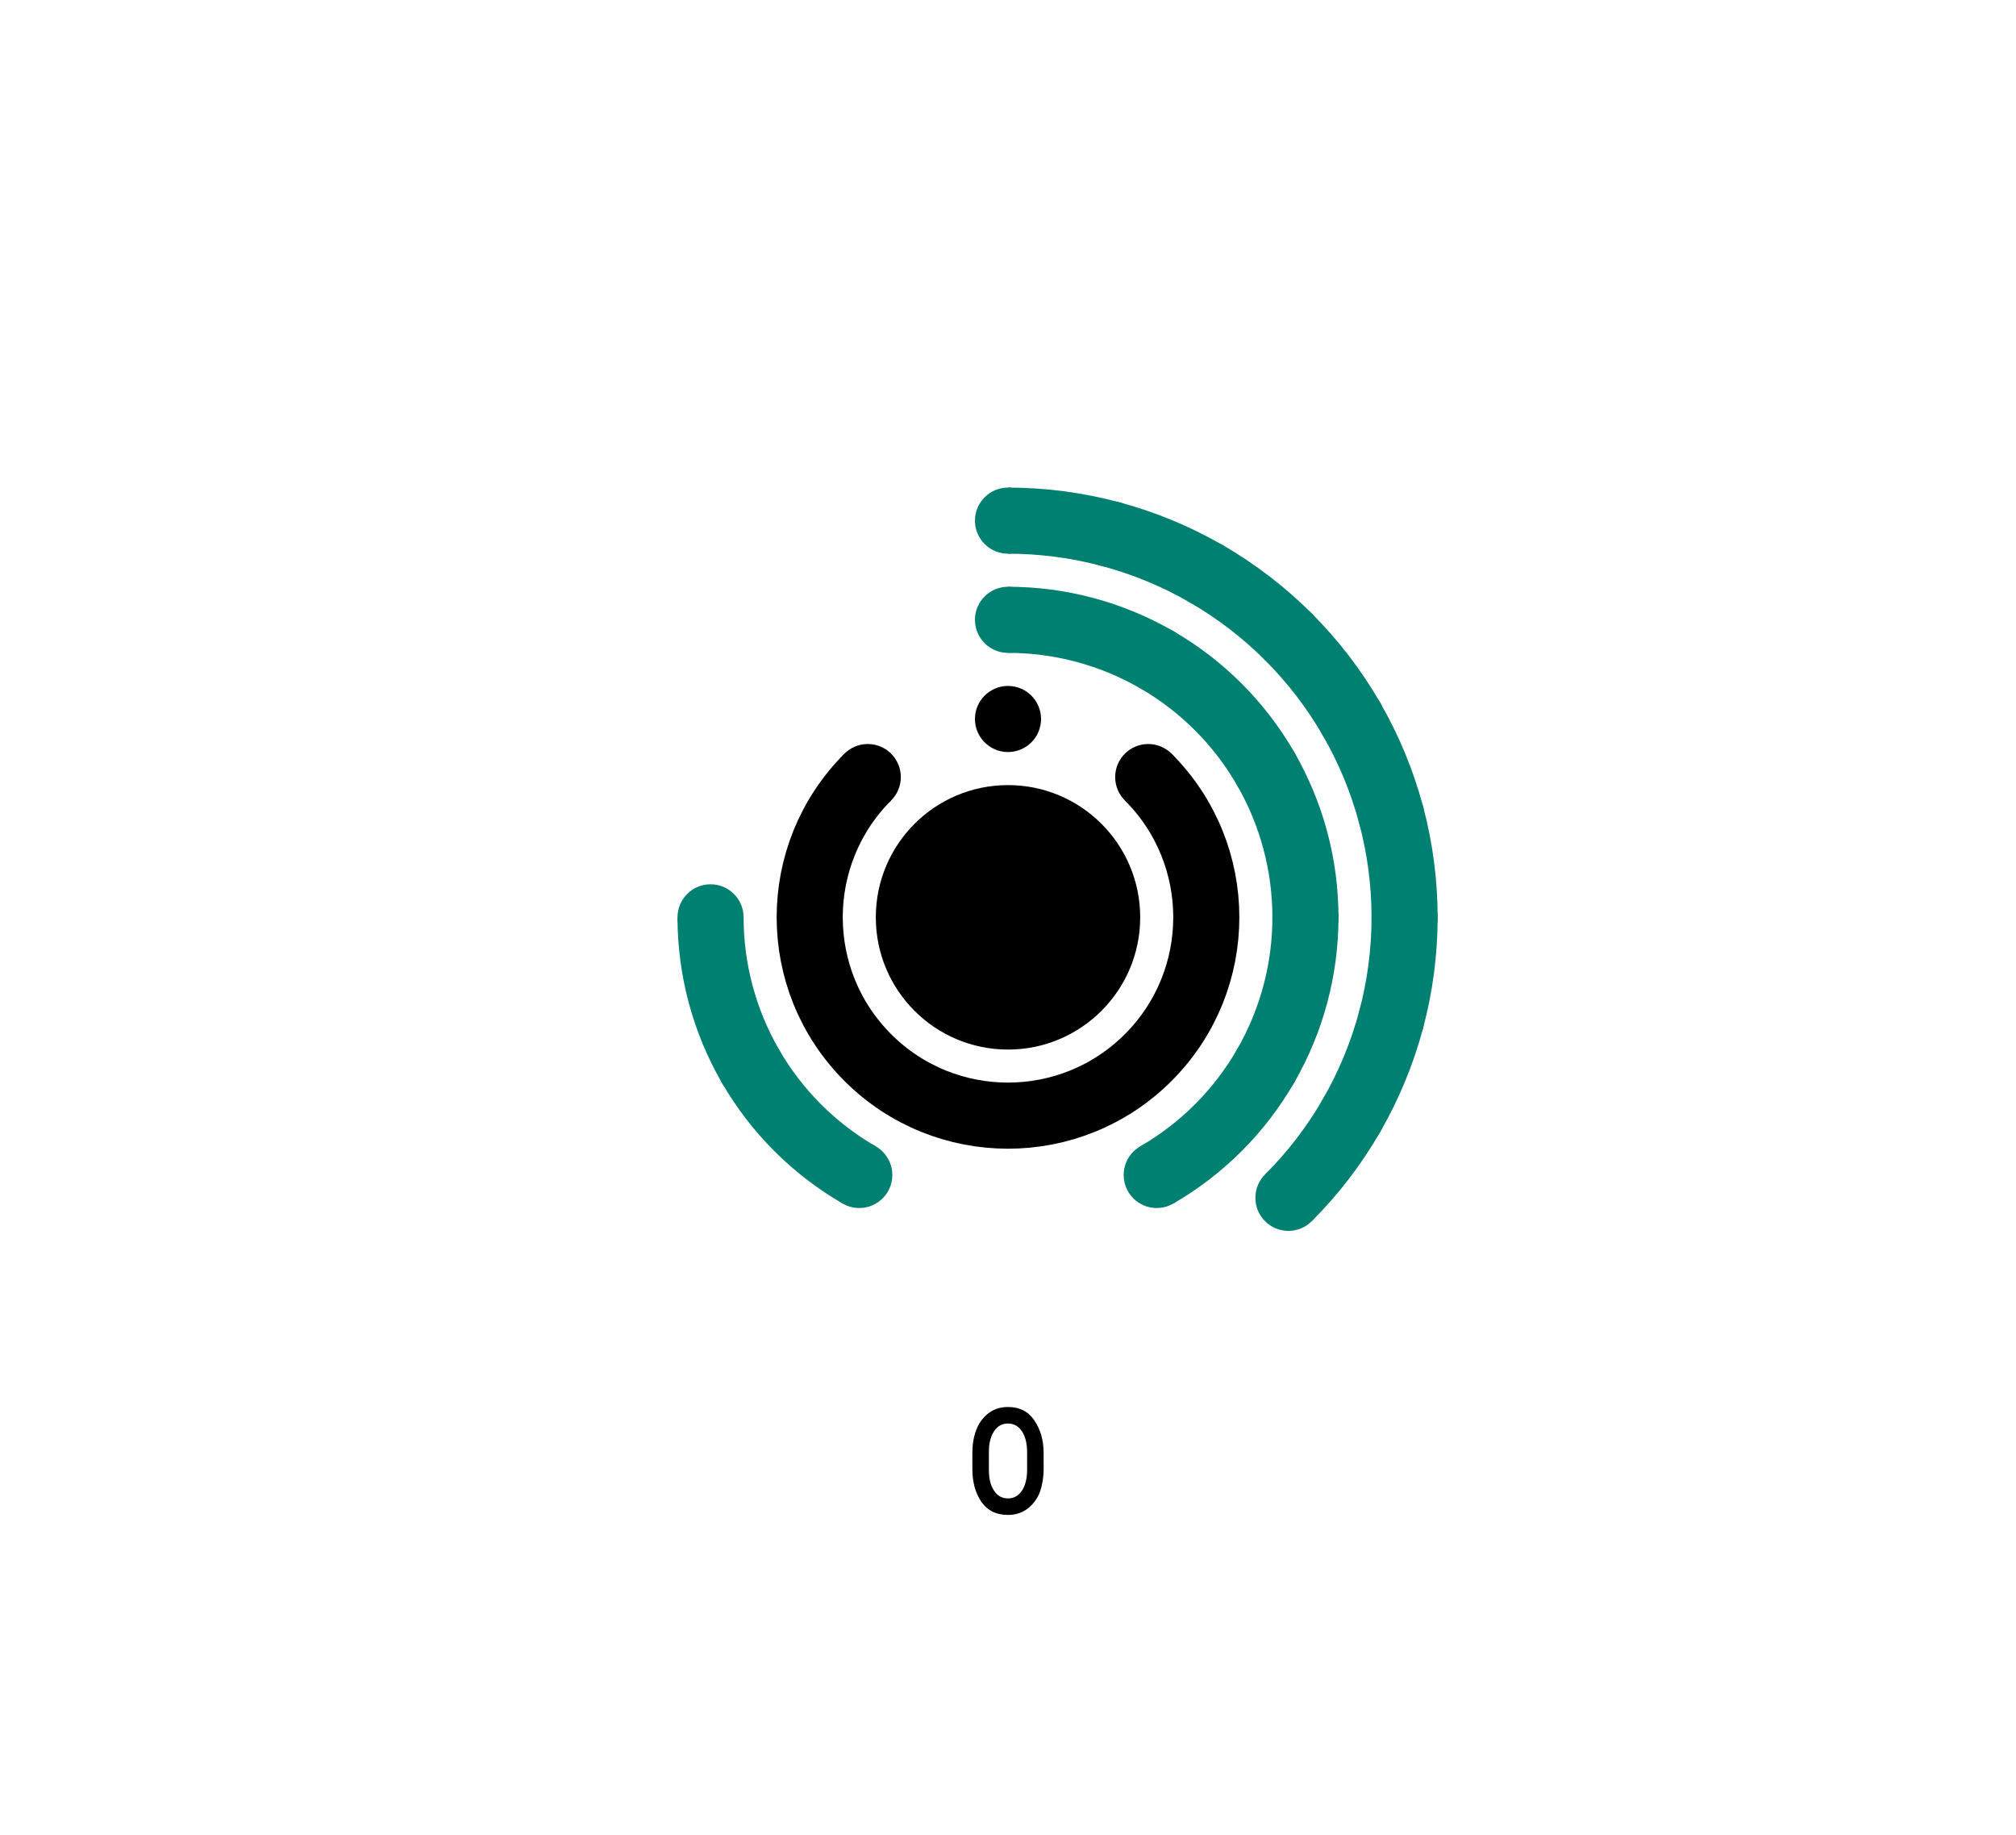
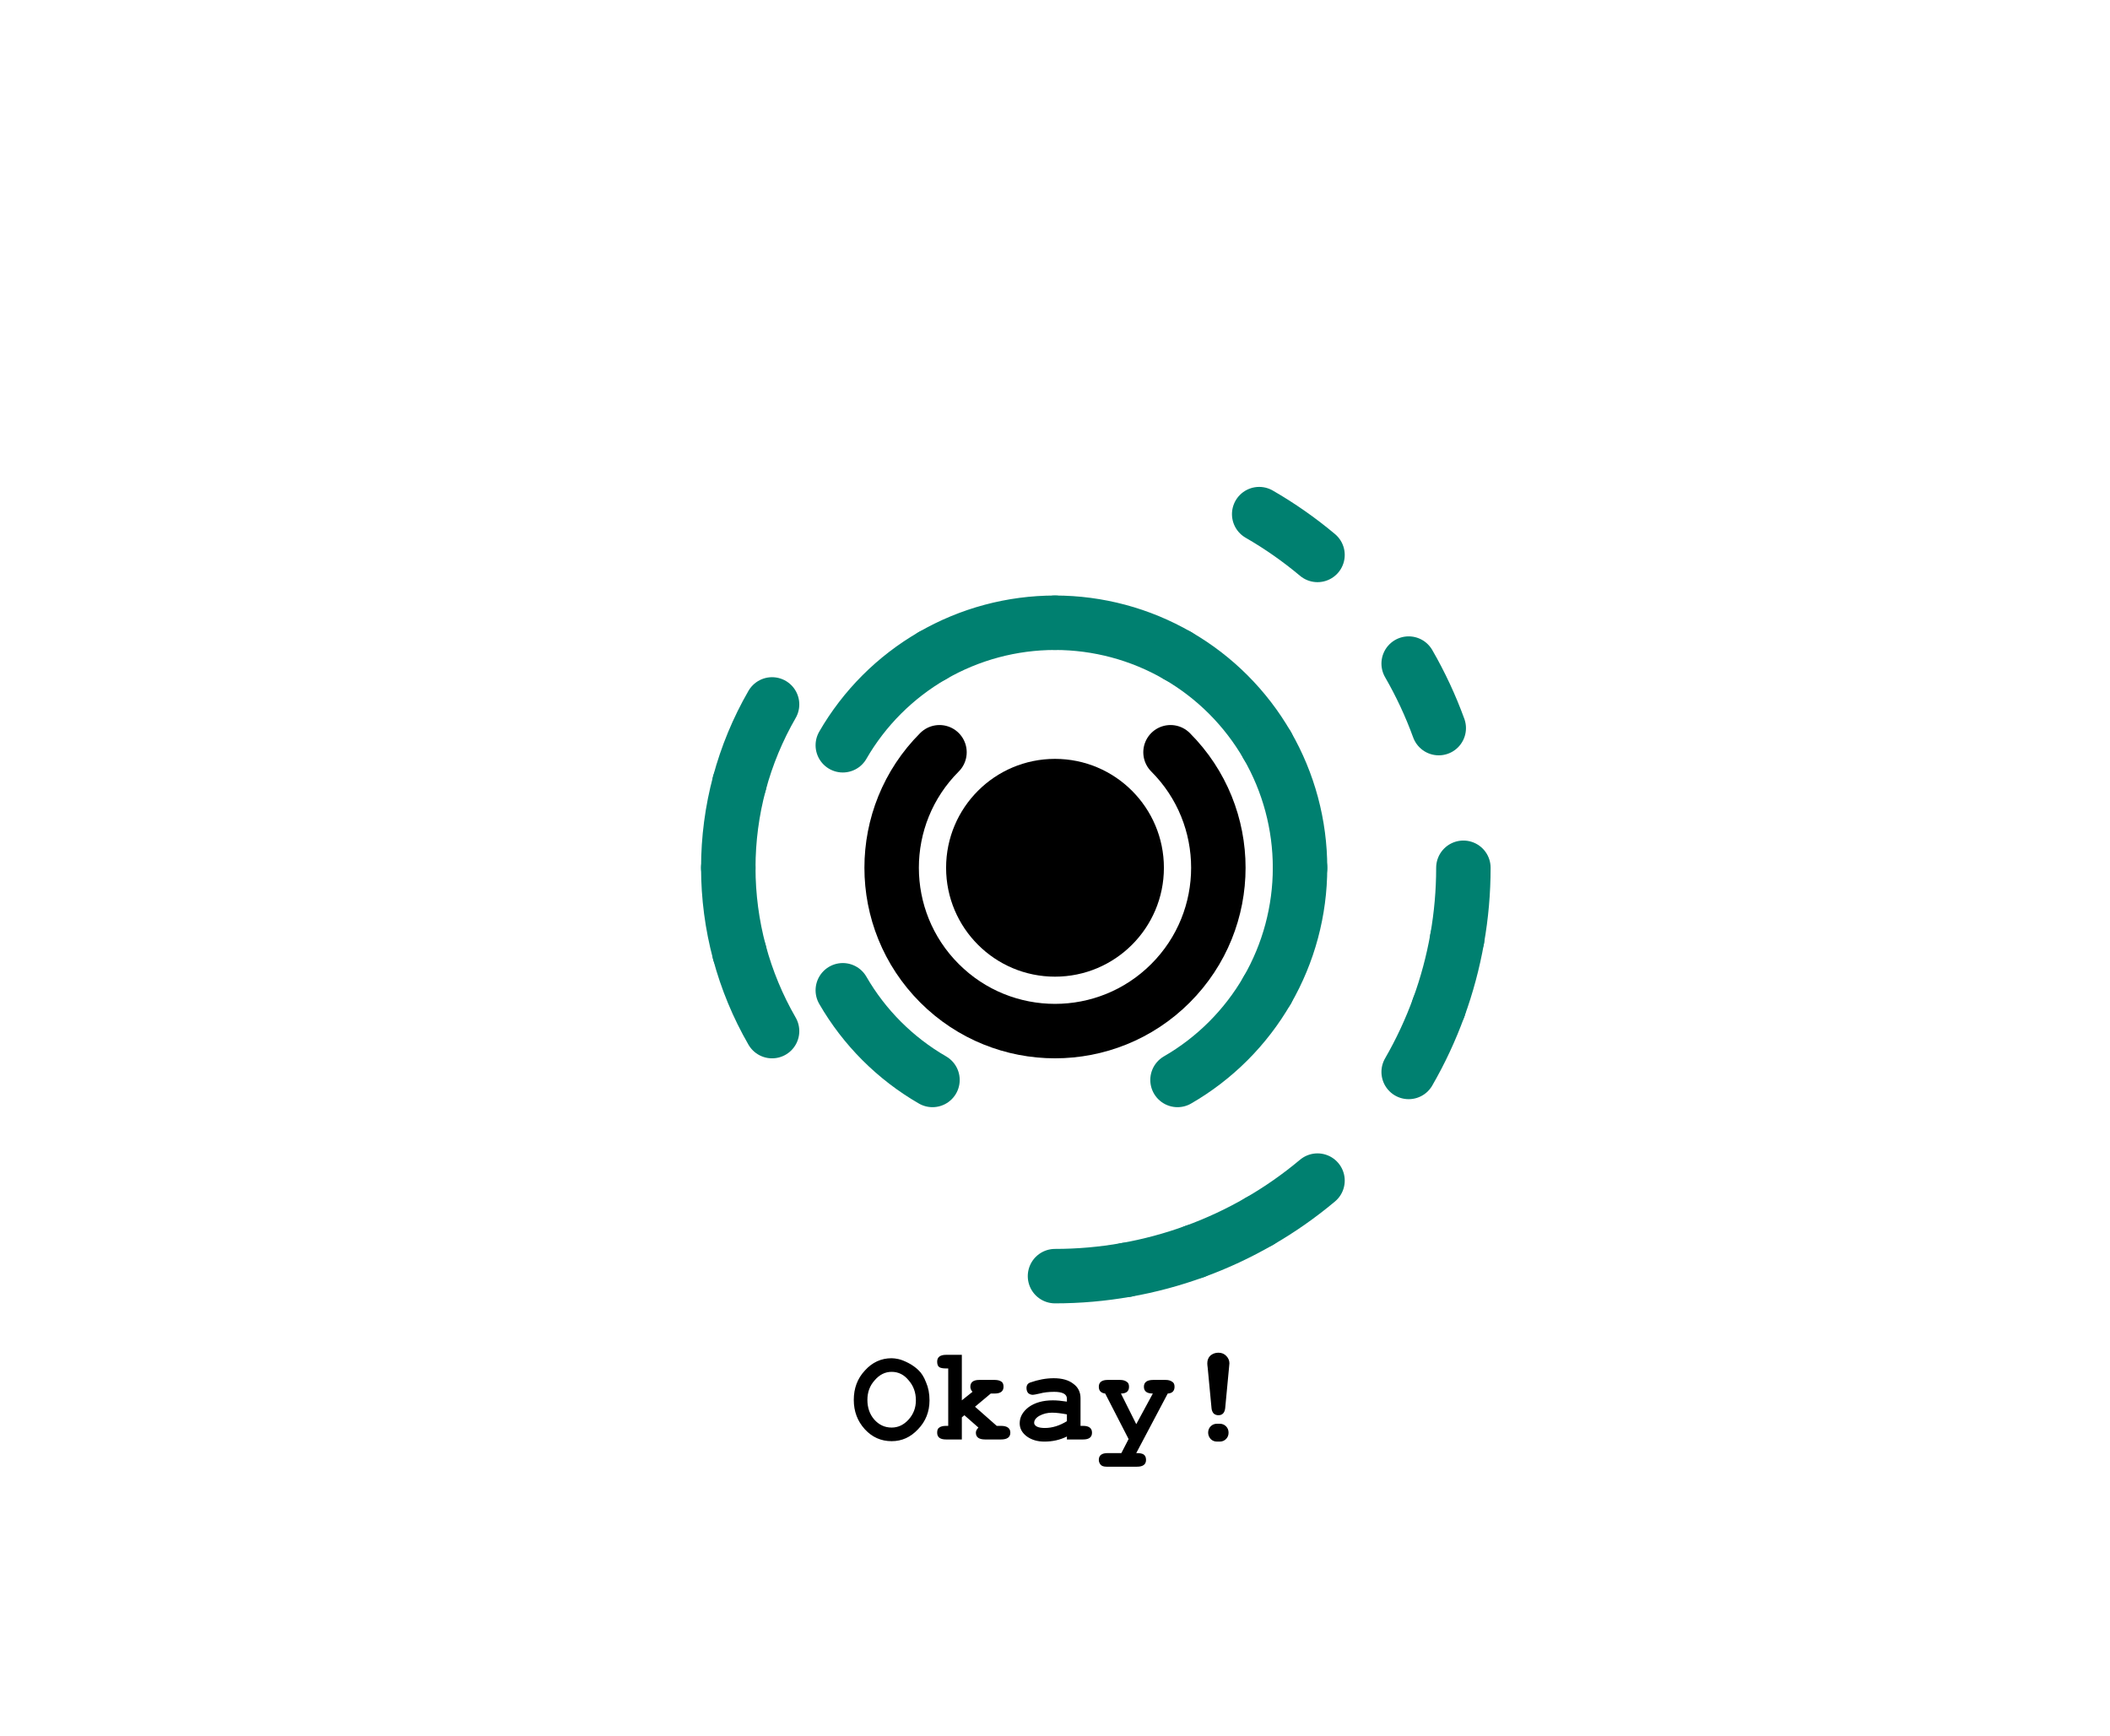
- <svg xmlns="http://www.w3.org/2000/svg" baseProfile="full" height="100%" version="1.1" viewBox="-30.5,-27.75,61.0,55.5" width="100%">
+ <svg xmlns="http://www.w3.org/2000/svg" baseProfile="full" height="100%" version="1.1" viewBox="-38.75,-31.875,77.5,63.75" width="100%">
  <defs>
    <style type="text/css">@font-face {
    font-family: 'FreeMono';
    src: url('FreeMono.ttf');
}

text {
    font-family: 'FreeMono';
}
</style>
  </defs>
  <g fill="#008070" id="shapes">
-     <circle cx="5.51091059616309e-16" cy="-9.0" r="1.0" />
-     <path d="M 4.5 -7.794 A 9 9 0 0 0 5.51091059616309e-16 -9.0" fill="none" stroke="#008070" stroke-width="2" />
-     <circle cx="4.5" cy="-7.794" r="1.0" />
-     <path d="M 7.794 -4.5 A 9 9 0 0 0 4.5 -7.794" fill="none" stroke="#008070" stroke-width="2" />
-     <circle cx="7.794" cy="-4.5" r="1.0" />
-     <path d="M 9.0 0.0 A 9 9 0 0 0 7.794 -4.5" fill="none" stroke="#008070" stroke-width="2" />
-     <circle cx="9.0" cy="0.0" r="1.0" />
-     <path d="M 7.794 4.5 A 9 9 0 0 0 9.0 0.0" fill="none" stroke="#008070" stroke-width="2" />
-     <circle cx="7.794" cy="4.5" r="1.0" />
-     <path d="M 4.5 7.794 A 9 9 0 0 0 7.794 4.5" fill="none" stroke="#008070" stroke-width="2" />
-     <circle cx="4.5" cy="7.794" r="1.0" />
-     <circle cx="-4.5" cy="7.794" r="1.0" />
-     <path d="M -7.794 4.5 A 9 9 0 0 0 -4.5 7.794" fill="none" stroke="#008070" stroke-width="2" />
-     <circle cx="-7.794" cy="4.5" r="1.0" />
-     <path d="M -9.0 1.102182119232618e-15 A 9 9 0 0 0 -7.794 4.5" fill="none" stroke="#008070" stroke-width="2" />
-     <circle cx="-9.0" cy="1.102182119232618e-15" r="1.0" />
-     <circle cx="7.347880794884119e-16" cy="-12.0" r="1.0" />
-     <path d="M 3.106 -11.591 A 12 12 0 0 0 7.347880794884119e-16 -12.0" fill="none" stroke="#008070" stroke-width="2" />
-     <circle cx="3.106" cy="-11.591" r="1.0" />
-     <path d="M 6 -10.392 A 12 12 0 0 0 3.106 -11.591" fill="none" stroke="#008070" stroke-width="2" />
-     <circle cx="6" cy="-10.392" r="1.0" />
-     <path d="M 8.485 -8.485 A 12 12 0 0 0 6 -10.392" fill="none" stroke="#008070" stroke-width="2" />
-     <circle cx="8.485" cy="-8.485" r="1.0" />
-     <path d="M 10.392 -6 A 12 12 0 0 0 8.485 -8.485" fill="none" stroke="#008070" stroke-width="2" />
-     <circle cx="10.392" cy="-6" r="1.0" />
-     <path d="M 11.591 -3.106 A 12 12 0 0 0 10.392 -6" fill="none" stroke="#008070" stroke-width="2" />
-     <circle cx="11.591" cy="-3.106" r="1.0" />
-     <path d="M 12.0 0.0 A 12 12 0 0 0 11.591 -3.106" fill="none" stroke="#008070" stroke-width="2" />
-     <circle cx="12.0" cy="0.0" r="1.0" />
-     <path d="M 11.591 3.106 A 12 12 0 0 0 12.0 0.0" fill="none" stroke="#008070" stroke-width="2" />
-     <circle cx="11.591" cy="3.106" r="1.0" />
-     <path d="M 10.392 6 A 12 12 0 0 0 11.591 3.106" fill="none" stroke="#008070" stroke-width="2" />
-     <circle cx="10.392" cy="6" r="1.0" />
-     <path d="M 8.485 8.485 A 12 12 0 0 0 10.392 6" fill="none" stroke="#008070" stroke-width="2" />
-     <circle cx="8.485" cy="8.485" r="1.0" />
+     <path d="M 5.51091059616309e-16 -9.0 A 9 9 0 0 0 5.51091059616309e-16 -9.0" fill="none" stroke="#008070" stroke-linecap="round" stroke-width="2" />
+     <path d="M 4.5 -7.794 A 9 9 0 0 0 5.51091059616309e-16 -9.0" fill="none" stroke="#008070" stroke-linecap="round" stroke-width="2" />
+     <path d="M 4.5 -7.794 A 9 9 0 0 0 4.5 -7.794" fill="none" stroke="#008070" stroke-linecap="round" stroke-width="2" />
+     <path d="M 7.794 -4.5 A 9 9 0 0 0 4.5 -7.794" fill="none" stroke="#008070" stroke-linecap="round" stroke-width="2" />
+     <path d="M 7.794 -4.5 A 9 9 0 0 0 7.794 -4.5" fill="none" stroke="#008070" stroke-linecap="round" stroke-width="2" />
+     <path d="M 9.0 0.0 A 9 9 0 0 0 7.794 -4.5" fill="none" stroke="#008070" stroke-linecap="round" stroke-width="2" />
+     <path d="M 9.0 0.0 A 9 9 0 0 0 9.0 0.0" fill="none" stroke="#008070" stroke-linecap="round" stroke-width="2" />
+     <path d="M 7.794 4.5 A 9 9 0 0 0 9.0 0.0" fill="none" stroke="#008070" stroke-linecap="round" stroke-width="2" />
+     <path d="M 7.794 4.5 A 9 9 0 0 0 7.794 4.5" fill="none" stroke="#008070" stroke-linecap="round" stroke-width="2" />
+     <path d="M 4.5 7.794 A 9 9 0 0 0 7.794 4.5" fill="none" stroke="#008070" stroke-linecap="round" stroke-width="2" />
+     <path d="M 4.5 7.794 A 9 9 0 0 0 4.5 7.794" fill="none" stroke="#008070" stroke-linecap="round" stroke-width="2" />
+     <path d="M -4.5 7.794 A 9 9 0 0 0 -4.5 7.794" fill="none" stroke="#008070" stroke-linecap="round" stroke-width="2" />
+     <path d="M -7.794 4.5 A 9 9 0 0 0 -4.5 7.794" fill="none" stroke="#008070" stroke-linecap="round" stroke-width="2" />
+     <path d="M -7.794 4.5 A 9 9 0 0 0 -7.794 4.5" fill="none" stroke="#008070" stroke-linecap="round" stroke-width="2" />
+     <path d="M -7.794 -4.5 A 9 9 0 0 0 -7.794 -4.5" fill="none" stroke="#008070" stroke-linecap="round" stroke-width="2" />
+     <path d="M -4.5 -7.794 A 9 9 0 0 0 -7.794 -4.5" fill="none" stroke="#008070" stroke-linecap="round" stroke-width="2" />
+     <path d="M -4.5 -7.794 A 9 9 0 0 0 -4.5 -7.794" fill="none" stroke="#008070" stroke-linecap="round" stroke-width="2" />
+     <path d="M -1.6532731788489267e-15 -9.0 A 9 9 0 0 0 -4.5 -7.794" fill="none" stroke="#008070" stroke-linecap="round" stroke-width="2" />
+     <path d="M 11.591 -3.106 A 12 12 0 0 0 11.591 -3.106" fill="none" stroke="#008070" stroke-linecap="round" stroke-width="2" />
+     <path d="M 10.392 6 A 12 12 0 0 0 10.392 6" fill="none" stroke="#008070" stroke-linecap="round" stroke-width="2" />
+     <path d="M 6 10.392 A 12 12 0 0 0 6 10.392" fill="none" stroke="#008070" stroke-linecap="round" stroke-width="2" />
+     <path d="M -3.106 11.591 A 12 12 0 0 0 -3.106 11.591" fill="none" stroke="#008070" stroke-linecap="round" stroke-width="2" />
+     <path d="M -10.392 6 A 12 12 0 0 0 -10.392 6" fill="none" stroke="#008070" stroke-linecap="round" stroke-width="2" />
+     <path d="M -11.591 3.106 A 12 12 0 0 0 -10.392 6" fill="none" stroke="#008070" stroke-linecap="round" stroke-width="2" />
+     <path d="M -11.591 3.106 A 12 12 0 0 0 -11.591 3.106" fill="none" stroke="#008070" stroke-linecap="round" stroke-width="2" />
+     <path d="M -12.0 1.4695761589768238e-15 A 12 12 0 0 0 -11.591 3.106" fill="none" stroke="#008070" stroke-linecap="round" stroke-width="2" />
+     <path d="M -12.0 1.4695761589768238e-15 A 12 12 0 0 0 -12.0 1.4695761589768238e-15" fill="none" stroke="#008070" stroke-linecap="round" stroke-width="2" />
+     <path d="M -11.591 -3.106 A 12 12 0 0 0 -12.0 1.4695761589768238e-15" fill="none" stroke="#008070" stroke-linecap="round" stroke-width="2" />
+     <path d="M -11.591 -3.106 A 12 12 0 0 0 -11.591 -3.106" fill="none" stroke="#008070" stroke-linecap="round" stroke-width="2" />
+     <path d="M -10.392 -6 A 12 12 0 0 0 -11.591 -3.106" fill="none" stroke="#008070" stroke-linecap="round" stroke-width="2" />
+     <path d="M -10.392 -6 A 12 12 0 0 0 -10.392 -6" fill="none" stroke="#008070" stroke-linecap="round" stroke-width="2" />
+     <path d="M -6 -10.392 A 12 12 0 0 0 -6 -10.392" fill="none" stroke="#008070" stroke-linecap="round" stroke-width="2" />
+     <path d="M 7.5 -12.99 A 15 15 0 0 0 7.5 -12.99" fill="none" stroke="#008070" stroke-linecap="round" stroke-width="2" />
+     <path d="M 9.642 -11.491 A 15 15 0 0 0 7.5 -12.99" fill="none" stroke="#008070" stroke-linecap="round" stroke-width="2" />
+     <path d="M 9.642 -11.491 A 15 15 0 0 0 9.642 -11.491" fill="none" stroke="#008070" stroke-linecap="round" stroke-width="2" />
+     <path d="M 12.99 -7.5 A 15 15 0 0 0 12.99 -7.5" fill="none" stroke="#008070" stroke-linecap="round" stroke-width="2" />
+     <path d="M 14.095 -5.13 A 15 15 0 0 0 12.99 -7.5" fill="none" stroke="#008070" stroke-linecap="round" stroke-width="2" />
+     <path d="M 14.095 -5.13 A 15 15 0 0 0 14.095 -5.13" fill="none" stroke="#008070" stroke-linecap="round" stroke-width="2" />
+     <path d="M 15.0 0.0 A 15 15 0 0 0 15.0 0.0" fill="none" stroke="#008070" stroke-linecap="round" stroke-width="2" />
+     <path d="M 14.772 2.605 A 15 15 0 0 0 15.0 0.0" fill="none" stroke="#008070" stroke-linecap="round" stroke-width="2" />
+     <path d="M 14.772 2.605 A 15 15 0 0 0 14.772 2.605" fill="none" stroke="#008070" stroke-linecap="round" stroke-width="2" />
+     <path d="M 14.095 5.13 A 15 15 0 0 0 14.772 2.605" fill="none" stroke="#008070" stroke-linecap="round" stroke-width="2" />
+     <path d="M 14.095 5.13 A 15 15 0 0 0 14.095 5.13" fill="none" stroke="#008070" stroke-linecap="round" stroke-width="2" />
+     <path d="M 12.99 7.5 A 15 15 0 0 0 14.095 5.13" fill="none" stroke="#008070" stroke-linecap="round" stroke-width="2" />
+     <path d="M 12.99 7.5 A 15 15 0 0 0 12.99 7.5" fill="none" stroke="#008070" stroke-linecap="round" stroke-width="2" />
+     <path d="M 9.642 11.491 A 15 15 0 0 0 9.642 11.491" fill="none" stroke="#008070" stroke-linecap="round" stroke-width="2" />
+     <path d="M 7.5 12.99 A 15 15 0 0 0 9.642 11.491" fill="none" stroke="#008070" stroke-linecap="round" stroke-width="2" />
+     <path d="M 7.5 12.99 A 15 15 0 0 0 7.5 12.99" fill="none" stroke="#008070" stroke-linecap="round" stroke-width="2" />
+     <path d="M 5.13 14.095 A 15 15 0 0 0 7.5 12.99" fill="none" stroke="#008070" stroke-linecap="round" stroke-width="2" />
+     <path d="M 5.13 14.095 A 15 15 0 0 0 5.13 14.095" fill="none" stroke="#008070" stroke-linecap="round" stroke-width="2" />
+     <path d="M 2.605 14.772 A 15 15 0 0 0 5.13 14.095" fill="none" stroke="#008070" stroke-linecap="round" stroke-width="2" />
+     <path d="M 2.605 14.772 A 15 15 0 0 0 2.605 14.772" fill="none" stroke="#008070" stroke-linecap="round" stroke-width="2" />
+     <path d="M 9.18485099360515e-16 15.0 A 15 15 0 0 0 2.605 14.772" fill="none" stroke="#008070" stroke-linecap="round" stroke-width="2" />
+     <path d="M 9.18485099360515e-16 15.0 A 15 15 0 0 0 9.18485099360515e-16 15.0" fill="none" stroke="#008070" stroke-linecap="round" stroke-width="2" />
    <circle cx="0" cy="0" fill="black" r="4" />
-     <circle cx="0" cy="-6" fill="black" r="1.0" />
-     <circle cx="4.243" cy="-4.243" fill="black" r="1.0" />
-     <circle cx="-4.243" cy="-4.243" fill="black" r="1.0" />
-     <path d="M -4.243 -4.243 A 6 6 0 1 0 4.243 -4.243" fill="none" stroke="black" stroke-width="2" />
+     <path d="M 3.6739403974420594e-16 -6.0 A 6 6 0 0 0 3.6739403974420594e-16 -6.0" fill="none" stroke="black" stroke-linecap="round" stroke-width="2" />
+     <path d="M -4.243 -4.243 A 6 6 0 1 0 4.243 -4.243" fill="none" stroke="black" stroke-linecap="round" stroke-width="2" />
  </g>
-   <text fill="black" style="font-size:5px; font-weight: bold; text-anchor: middle;" x="0" y="18">0</text>
+   <text fill="black" style="font-size:5px; font-weight: bold; text-anchor: middle;" x="0" y="21">Okay!</text>
</svg>
